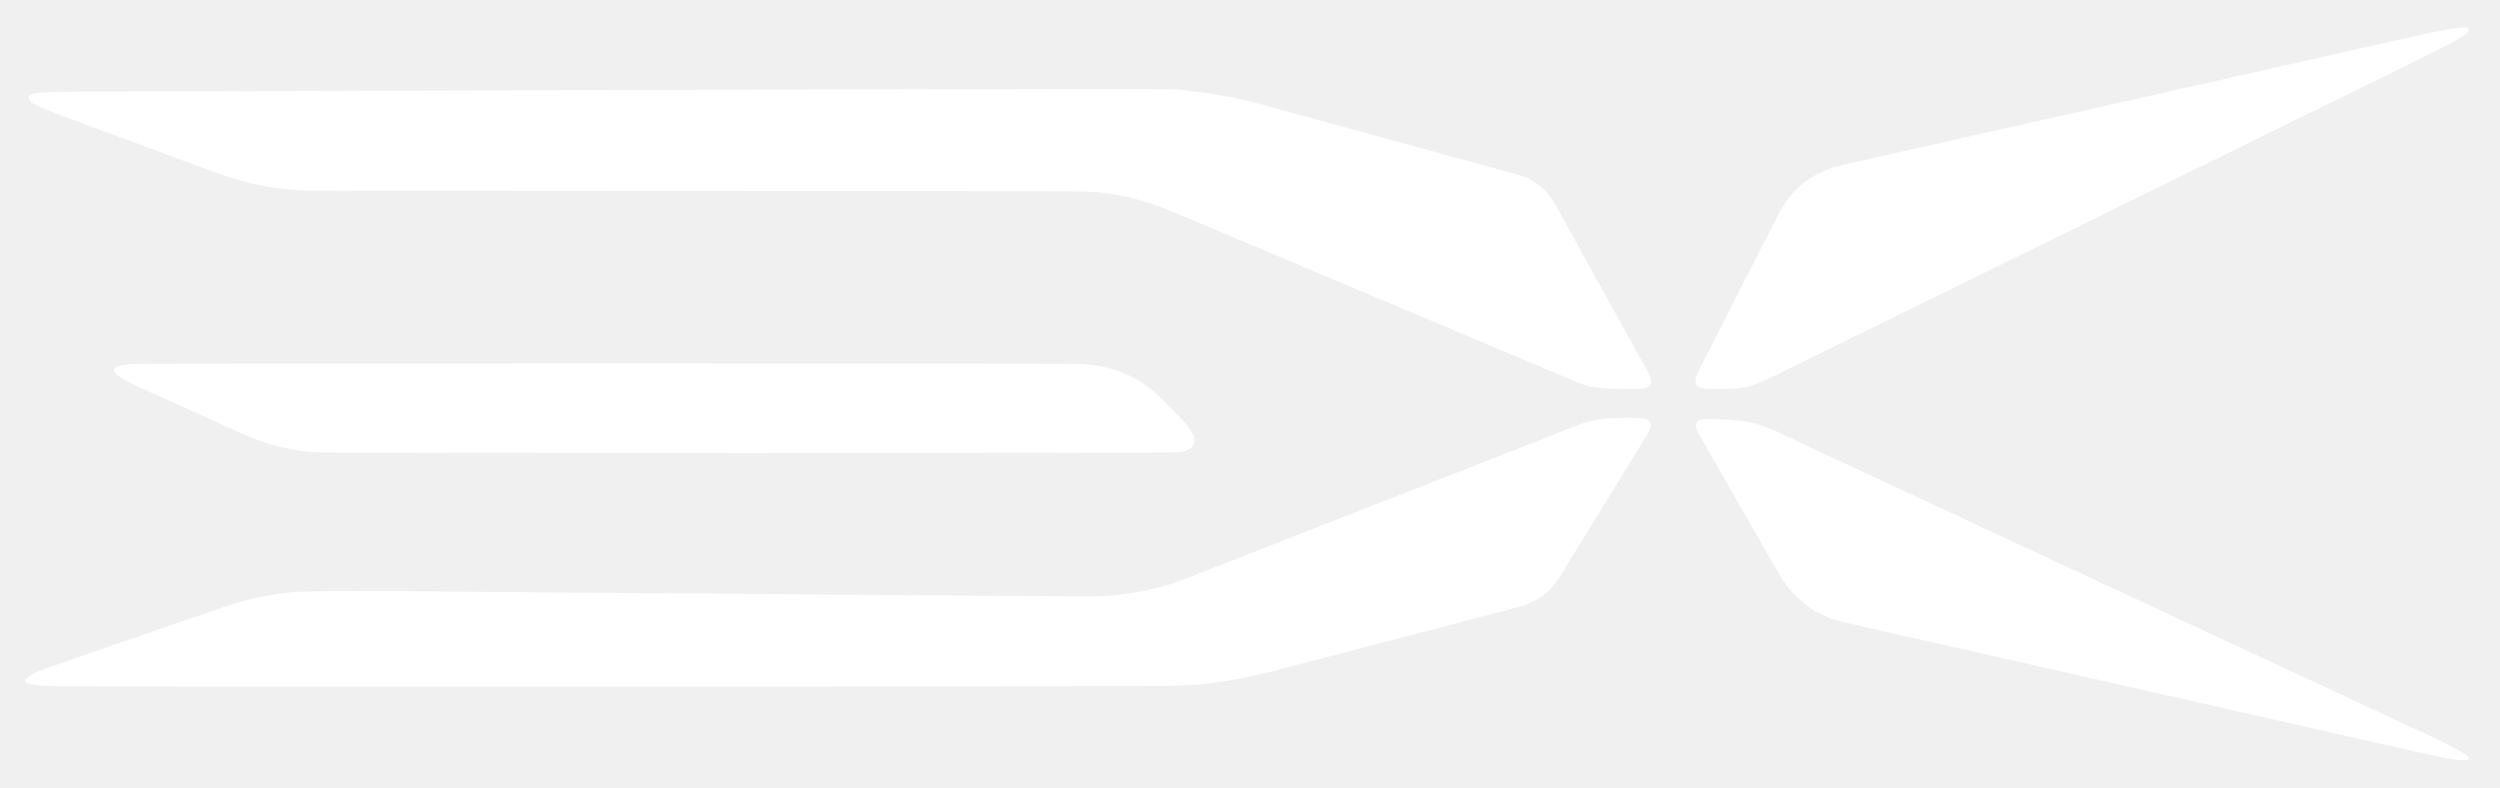
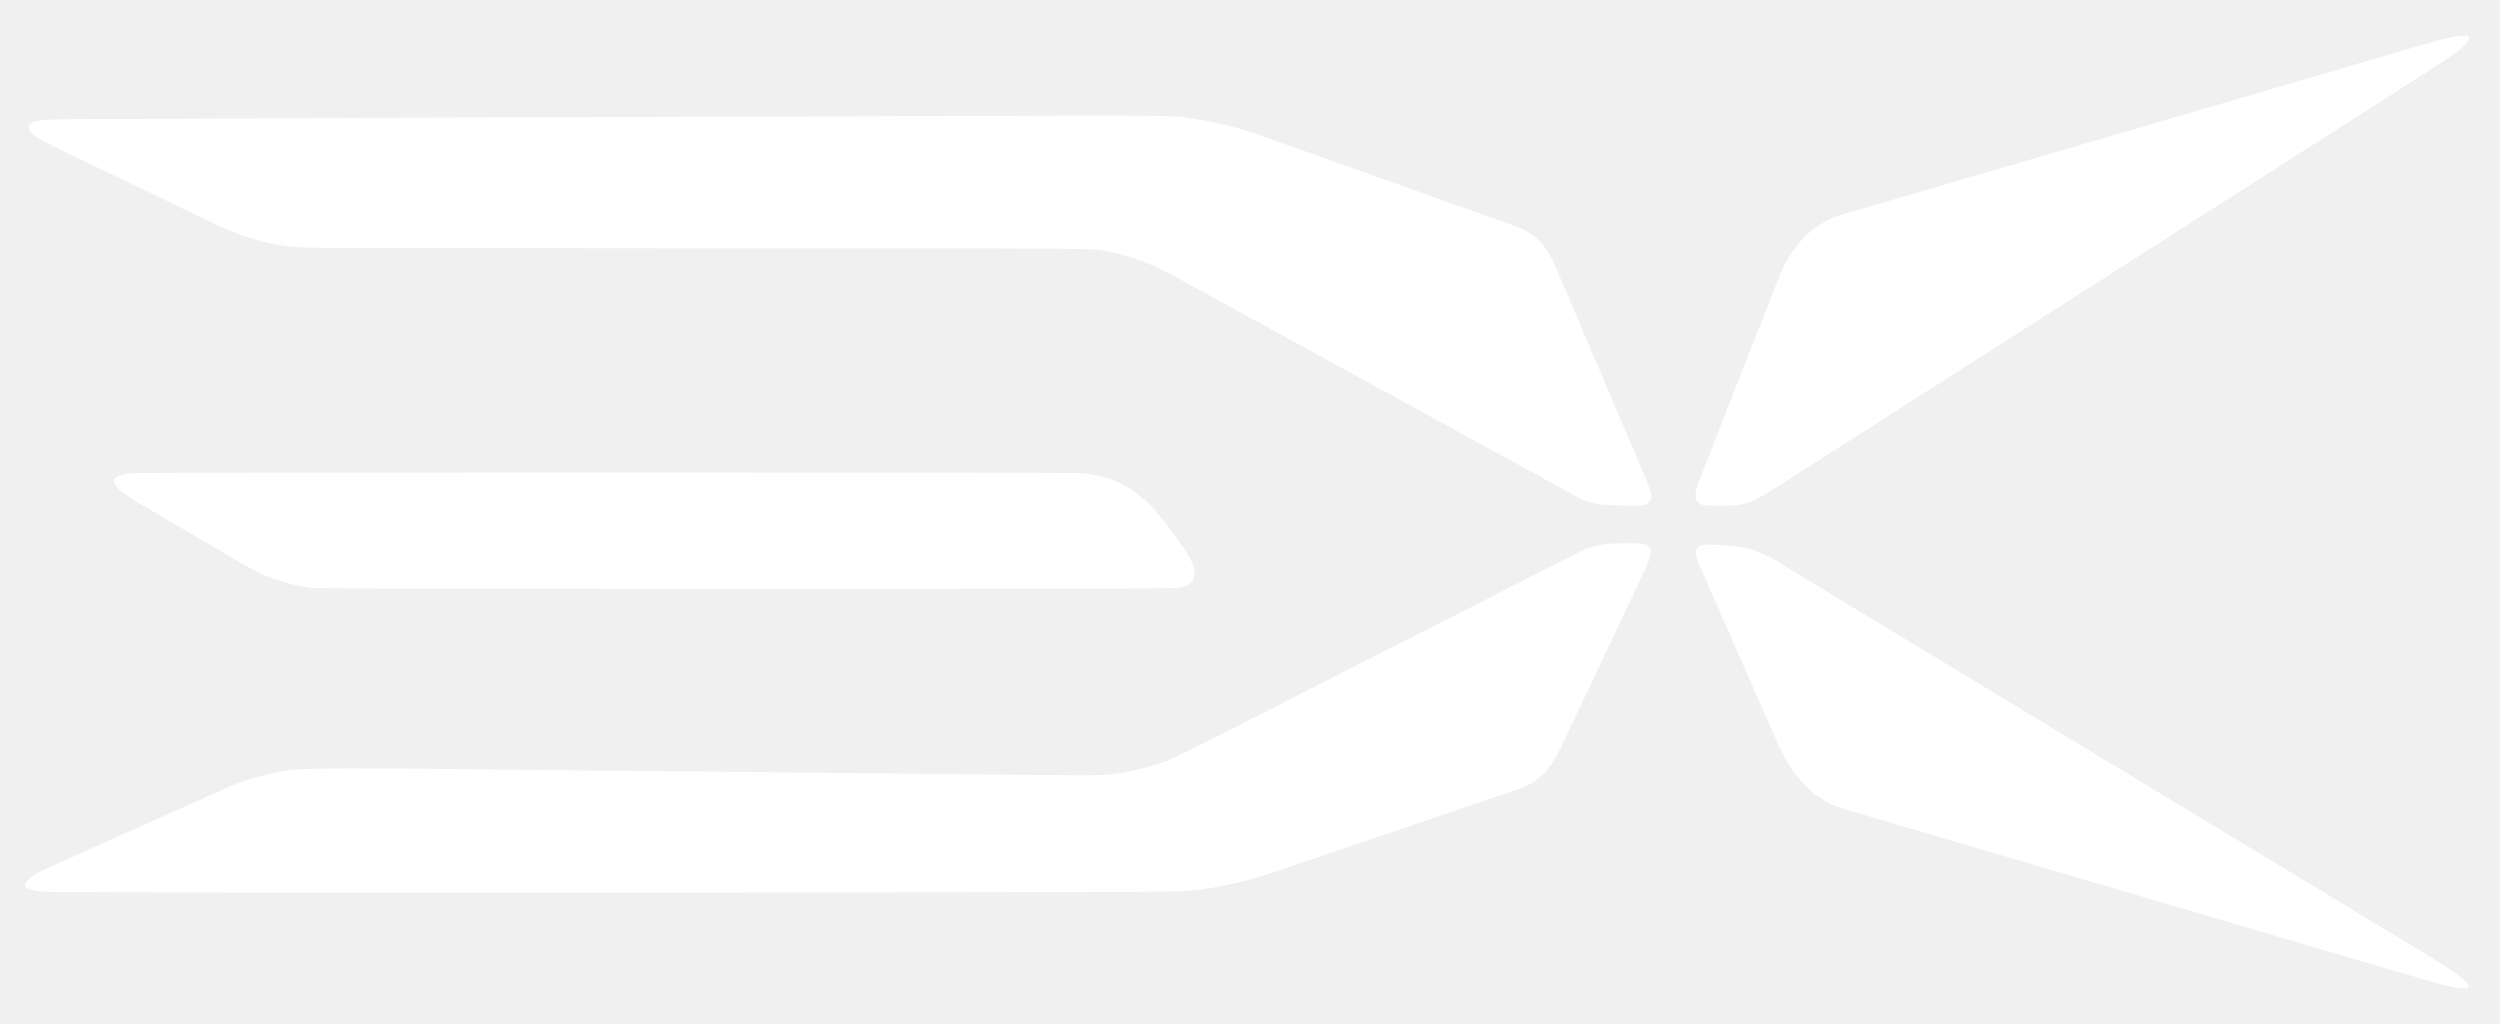
- <svg xmlns="http://www.w3.org/2000/svg" viewBox="48 38 1168 368" role="img" aria-label="Exopter">
+ <svg xmlns="http://www.w3.org/2000/svg" viewBox="48 49.4 1168 478.4" role="img" aria-label="Exopter">
  <g fill="#FFFFFF" stroke="none">
-     <g transform="translate(0 444) scale(0.025 -0.025)">
+     <g transform="translate(0 577.2) scale(0.025 -0.0325)">
      <path d="M47855 15719 c-71 -5 -140 -13 -152 -18 -12 -5 -59 -15 -105 -21 -46 -6 -96 -15 -113 -20 -16 -5 -66 -16 -110 -25 -44 -8 -118 -24 -165 -35 -47 -12 -123 -29 -170 -39 -47 -11 -125 -28 -175 -39 -238 -55 -286 -66 -365 -83 -168 -36 -266 -58 -360 -79 -52 -12 -126 -28 -165 -36 -38 -7 -92 -20 -120 -28 -27 -8 -97 -25 -155 -37 -58 -11 -127 -27 -155 -35 -27 -7 -77 -18 -110 -24 -33 -7 -82 -18 -110 -25 -27 -7 -95 -23 -150 -35 -230 -50 -333 -72 -380 -85 -27 -7 -99 -23 -160 -35 -123 -25 -292 -63 -375 -84 -30 -8 -100 -24 -155 -36 -55 -12 -136 -30 -180 -41 -45 -10 -90 -19 -101 -19 -11 0 -50 -8 -85 -19 -35 -10 -109 -28 -164 -40 -55 -12 -120 -27 -145 -33 -25 -6 -83 -19 -130 -29 -187 -41 -308 -68 -370 -83 -36 -9 -99 -23 -140 -31 -41 -8 -102 -21 -135 -29 -70 -17 -189 -44 -330 -76 -55 -12 -136 -30 -180 -40 -44 -11 -123 -28 -175 -40 -52 -12 -122 -28 -155 -36 -33 -8 -91 -21 -130 -29 -38 -8 -110 -23 -160 -34 -49 -11 -123 -27 -164 -36 -41 -9 -78 -18 -82 -21 -5 -3 -52 -14 -106 -24 -54 -11 -116 -24 -138 -30 -22 -5 -85 -19 -140 -31 -55 -12 -122 -28 -148 -36 -27 -7 -81 -20 -120 -28 -40 -7 -126 -25 -192 -40 -66 -15 -142 -31 -169 -36 -26 -4 -62 -13 -80 -19 -18 -5 -63 -17 -102 -25 -38 -8 -109 -23 -159 -34 -49 -11 -123 -27 -164 -36 -41 -9 -78 -18 -83 -21 -4 -3 -49 -13 -100 -24 -141 -28 -237 -49 -303 -65 -33 -8 -103 -24 -155 -35 -52 -12 -131 -30 -175 -40 -44 -11 -125 -29 -180 -40 -139 -30 -313 -69 -355 -80 -34 -9 -149 -35 -380 -86 -63 -14 -133 -30 -155 -36 -22 -6 -69 -16 -105 -23 -36 -7 -108 -23 -160 -35 -115 -27 -228 -52 -375 -85 -60 -13 -139 -31 -175 -39 -133 -32 -464 -105 -520 -115 -56 -11 -167 -37 -240 -57 -30 -8 -73 -19 -95 -24 -22 -5 -53 -16 -70 -24 -16 -9 -36 -16 -43 -16 -21 0 -263 -119 -332 -163 -159 -101 -346 -279 -446 -422 -102 -147 -114 -170 -429 -790 -98 -192 -215 -422 -261 -510 -45 -88 -154 -302 -242 -475 -87 -173 -197 -387 -242 -475 -46 -88 -98 -191 -117 -230 -18 -38 -39 -79 -45 -90 -15 -26 -214 -416 -288 -565 -121 -241 -114 -320 30 -373 63 -23 598 -25 705 -2 38 8 82 15 96 15 33 0 136 31 254 77 96 37 176 76 765 366 597 294 1357 666 1620 794 107 52 213 104 235 116 22 11 51 27 65 34 29 15 589 288 800 391 80 38 325 159 545 267 220 108 510 251 645 317 135 66 376 185 535 263 395 195 826 406 905 444 36 17 72 35 80 40 8 5 74 37 145 71 72 34 139 66 150 72 28 16 250 125 425 210 80 38 152 74 160 78 8 5 43 23 78 40 34 16 167 81 295 143 127 63 243 119 257 125 14 7 32 16 40 21 8 6 139 70 290 144 348 170 739 362 1085 532 462 227 912 448 1110 545 105 51 350 171 545 267 655 322 734 361 1085 534 1099 539 1249 618 1387 732 57 48 41 114 -25 106 -7 -1 -70 -6 -142 -10z" />
      <path d="M18710 14570 c-1510 -4 -4212 -10 -6005 -14 -1793 -4 -4180 -11 -5305 -16 -1125 -5 -2571 -10 -3215 -10 -1413 -1 -1596 -8 -1700 -68 -67 -39 -20 -124 100 -179 17 -7 37 -17 45 -22 28 -18 192 -87 295 -126 39 -14 86 -32 105 -39 19 -8 67 -25 105 -40 39 -14 151 -56 250 -92 99 -37 203 -75 230 -85 45 -16 93 -34 240 -89 28 -10 95 -35 150 -55 55 -20 129 -48 165 -61 36 -14 83 -31 105 -38 22 -8 65 -24 95 -36 30 -12 84 -32 120 -44 36 -13 135 -49 220 -81 85 -32 182 -68 215 -80 261 -96 343 -127 360 -135 11 -5 58 -22 105 -39 47 -16 114 -41 150 -54 61 -23 160 -60 390 -145 136 -50 273 -96 360 -121 41 -12 98 -29 125 -37 65 -19 209 -54 260 -64 22 -4 74 -15 115 -23 264 -56 521 -85 850 -97 135 -5 3464 -9 7399 -10 7671 0 7238 3 7576 -46 198 -29 227 -34 285 -49 32 -8 68 -15 80 -15 20 0 52 -8 235 -61 137 -39 331 -101 375 -119 25 -10 74 -30 110 -44 36 -14 115 -46 175 -72 61 -25 126 -52 145 -59 19 -8 49 -20 65 -29 17 -9 34 -16 39 -16 4 0 54 -20 110 -44 55 -24 146 -62 201 -85 55 -23 114 -48 130 -56 17 -7 59 -25 95 -40 36 -14 74 -30 85 -35 11 -5 70 -29 130 -55 61 -25 127 -55 147 -66 20 -10 42 -19 48 -19 7 0 26 -6 43 -14 86 -39 270 -117 332 -141 39 -15 74 -31 80 -36 5 -5 15 -9 23 -9 7 0 51 -18 98 -40 47 -22 88 -40 92 -40 4 0 50 -18 102 -41 262 -112 554 -236 625 -265 33 -14 69 -29 80 -34 11 -5 49 -21 85 -35 36 -15 106 -44 155 -65 117 -50 255 -108 380 -160 55 -22 117 -50 137 -61 20 -10 42 -19 48 -19 6 0 37 -12 68 -26 123 -56 204 -90 352 -149 160 -64 306 -128 382 -166 20 -11 44 -19 52 -19 8 0 27 -7 43 -15 15 -8 78 -35 138 -60 141 -59 170 -71 341 -144 78 -34 145 -61 149 -61 6 0 179 -74 270 -115 64 -29 162 -71 295 -125 58 -24 166 -69 240 -101 74 -31 236 -100 360 -152 124 -53 274 -116 333 -141 59 -25 111 -46 114 -46 3 0 49 -18 102 -41 91 -38 112 -48 222 -98 25 -12 49 -21 53 -21 4 0 33 -12 64 -26 65 -29 74 -33 162 -69 36 -15 108 -45 160 -67 52 -23 109 -46 125 -53 250 -106 398 -128 878 -132 377 -4 377 -4 436 23 133 59 122 125 -80 486 -56 101 -117 211 -135 244 -17 34 -59 108 -91 165 -33 57 -77 136 -98 174 -69 127 -157 288 -240 435 -45 80 -106 190 -135 245 -29 55 -62 116 -73 135 -11 19 -29 51 -39 70 -10 19 -27 49 -38 65 -11 17 -23 37 -27 45 -3 8 -48 89 -98 180 -51 91 -110 199 -132 240 -22 41 -50 93 -63 115 -13 22 -36 65 -53 95 -47 87 -107 194 -118 210 -5 8 -16 29 -23 45 -13 28 -114 210 -136 245 -6 8 -25 44 -44 80 -135 257 -256 420 -376 502 -148 103 -162 110 -285 163 -46 20 -250 78 -725 207 -86 23 -157 43 -320 88 -63 18 -140 38 -170 45 -30 7 -77 19 -105 28 -48 14 -110 32 -275 77 -41 11 -109 30 -150 42 -198 55 -329 91 -390 107 -55 14 -161 43 -255 69 -38 10 -115 31 -170 47 -55 15 -131 36 -170 46 -38 11 -88 23 -110 28 -23 4 -47 11 -54 15 -13 9 -105 35 -216 61 -33 8 -82 22 -110 30 -47 14 -89 25 -275 76 -41 11 -104 29 -140 39 -36 10 -110 30 -165 45 -97 25 -147 39 -250 69 -27 8 -97 26 -155 41 -58 14 -134 35 -170 45 -36 10 -101 28 -145 41 -44 12 -109 30 -145 40 -63 18 -138 39 -290 80 -41 11 -97 27 -125 34 -27 8 -84 21 -125 30 -228 49 -274 58 -365 75 -55 10 -131 24 -170 30 -38 6 -106 18 -150 26 -44 8 -130 19 -190 24 -61 6 -137 15 -170 20 -274 43 -229 43 -5445 30z" />
      <path d="M4485 9440 c-436 -13 -539 -88 -331 -241 63 -47 362 -198 511 -259 11 -5 54 -24 95 -43 41 -19 134 -60 205 -92 72 -31 162 -72 200 -90 39 -18 88 -41 110 -50 22 -10 67 -30 100 -45 33 -15 76 -34 95 -43 19 -8 60 -26 90 -40 249 -116 369 -170 392 -177 15 -5 40 -15 55 -24 39 -21 200 -96 207 -96 3 0 38 -15 78 -34 40 -19 100 -45 133 -59 33 -14 114 -49 180 -78 338 -145 777 -250 1175 -281 254 -19 16027 -20 16169 0 301 41 375 206 198 440 -23 30 -51 67 -61 81 -84 112 -509 541 -636 642 -401 317 -824 467 -1380 489 -262 10 -17226 10 -17585 0z" />
      <path d="M31810 8405 c-229 -43 -267 -54 -530 -160 -91 -37 -187 -75 -215 -84 -47 -17 -116 -44 -285 -112 -41 -17 -133 -53 -205 -80 -71 -28 -143 -57 -160 -64 -83 -36 -295 -115 -308 -115 -8 0 -20 -7 -27 -15 -7 -8 -21 -15 -31 -15 -10 0 -38 -9 -61 -20 -24 -10 -86 -36 -138 -56 -52 -20 -120 -46 -150 -59 -30 -13 -127 -51 -215 -85 -247 -95 -349 -135 -490 -191 -71 -28 -164 -64 -206 -79 -71 -26 -123 -47 -229 -90 -25 -10 -76 -31 -115 -45 -38 -15 -83 -32 -100 -39 -41 -18 -158 -65 -230 -92 -118 -44 -250 -95 -270 -104 -11 -5 -38 -16 -60 -23 -22 -8 -74 -28 -115 -45 -71 -29 -285 -113 -430 -168 -36 -14 -85 -34 -110 -44 -25 -10 -94 -38 -155 -60 -60 -23 -130 -51 -155 -61 -25 -10 -110 -43 -190 -74 -230 -90 -369 -145 -450 -177 -41 -17 -93 -37 -115 -45 -49 -17 -209 -79 -250 -98 -17 -7 -62 -25 -100 -40 -39 -15 -108 -42 -155 -60 -47 -18 -96 -37 -110 -41 -14 -4 -41 -15 -60 -25 -19 -11 -41 -19 -48 -19 -7 0 -32 -8 -55 -19 -23 -10 -114 -47 -202 -81 -88 -34 -173 -68 -190 -76 -16 -7 -48 -20 -70 -28 -48 -17 -245 -93 -335 -129 -36 -14 -96 -38 -135 -52 -38 -14 -83 -32 -100 -40 -53 -24 -245 -95 -256 -95 -7 0 -30 -8 -53 -19 -232 -106 -797 -229 -1241 -269 -267 -24 -16 -25 -5295 18 -2056 17 -3652 29 -4660 35 -536 3 -1369 10 -1850 15 -1868 21 -3339 18 -3555 -8 -314 -37 -643 -97 -835 -152 -36 -10 -101 -28 -145 -40 -67 -18 -173 -52 -340 -111 -16 -5 -77 -26 -135 -45 -58 -19 -114 -39 -125 -45 -22 -10 -242 -85 -290 -98 -16 -5 -115 -39 -220 -76 -104 -37 -242 -84 -305 -106 -179 -60 -204 -69 -225 -79 -11 -5 -65 -23 -120 -40 -55 -17 -112 -38 -127 -46 -14 -8 -34 -14 -43 -14 -9 0 -37 -9 -63 -19 -48 -19 -122 -45 -177 -61 -16 -5 -88 -29 -160 -55 -183 -66 -263 -94 -315 -110 -25 -7 -97 -32 -160 -55 -63 -23 -167 -59 -230 -80 -164 -55 -423 -145 -505 -175 -38 -15 -95 -35 -126 -46 -181 -64 -325 -164 -306 -213 18 -45 93 -63 372 -86 220 -18 20764 -13 21140 5 314 15 532 31 556 40 8 2 62 9 120 14 59 6 144 17 190 25 46 8 143 24 214 36 160 26 425 81 560 117 33 9 76 19 95 24 19 4 89 21 155 39 66 17 139 36 163 41 24 5 47 11 51 13 8 5 280 77 381 101 62 15 145 37 500 131 52 14 114 30 138 35 24 5 64 15 90 23 26 8 85 24 132 36 47 12 114 30 150 39 36 10 97 26 135 36 39 9 162 42 275 72 205 54 308 81 429 108 35 9 68 18 74 22 7 4 46 15 87 24 41 9 149 37 240 62 91 25 224 59 295 76 72 18 144 37 160 42 17 6 46 15 65 19 19 4 89 22 155 40 66 18 136 36 155 40 19 4 71 18 115 30 183 49 323 86 495 130 307 78 368 97 487 155 230 112 356 235 538 525 12 19 37 60 56 90 20 30 38 62 42 70 4 8 22 38 40 66 17 28 97 156 176 285 79 129 152 246 162 261 11 15 19 29 19 32 0 2 34 57 75 123 41 65 95 152 119 193 25 41 68 111 95 155 28 44 59 96 71 115 11 19 28 47 38 62 37 58 143 230 226 368 49 80 98 161 111 180 12 19 49 78 81 131 32 52 64 104 71 115 7 10 30 48 51 84 22 36 70 115 108 175 153 243 162 332 36 386 -72 31 -696 26 -872 -6z" />
      <path d="M33694 8399 c-53 -15 -87 -71 -79 -127 9 -64 20 -85 419 -780 193 -337 360 -630 371 -650 23 -41 451 -788 465 -812 19 -31 186 -321 200 -347 119 -217 202 -344 307 -469 137 -161 447 -414 508 -414 5 0 16 -6 24 -13 9 -7 50 -28 91 -46 41 -18 83 -37 93 -42 34 -19 307 -99 336 -99 11 0 53 -8 93 -19 71 -18 154 -37 348 -81 52 -11 122 -27 155 -35 92 -22 269 -62 375 -86 52 -11 131 -29 175 -39 44 -11 98 -22 120 -25 22 -4 47 -9 55 -12 8 -3 62 -16 120 -29 58 -13 137 -30 175 -39 80 -19 201 -47 325 -74 80 -18 119 -27 280 -64 70 -17 138 -32 210 -48 25 -5 81 -18 125 -28 176 -41 223 -52 290 -65 39 -8 88 -19 110 -25 64 -17 355 -81 415 -92 30 -6 75 -16 100 -23 25 -8 90 -23 145 -35 55 -12 136 -30 180 -40 44 -11 125 -29 180 -41 55 -12 136 -31 180 -41 44 -10 123 -28 175 -40 52 -11 129 -29 170 -39 41 -9 125 -28 185 -40 61 -12 133 -28 160 -35 44 -12 227 -54 295 -69 14 -3 77 -17 140 -31 63 -15 153 -35 200 -45 141 -31 183 -41 240 -56 30 -8 78 -19 105 -23 28 -5 82 -16 120 -26 125 -29 228 -53 330 -75 99 -21 122 -26 325 -73 58 -14 150 -35 205 -47 55 -12 136 -30 180 -40 44 -10 125 -28 180 -41 55 -12 120 -28 145 -35 25 -7 63 -16 85 -19 22 -4 76 -15 120 -25 86 -20 191 -44 375 -85 63 -15 131 -30 150 -35 19 -5 91 -21 160 -35 69 -15 148 -32 175 -40 28 -7 66 -16 85 -20 19 -3 71 -15 115 -25 44 -10 123 -28 175 -40 52 -11 131 -29 175 -40 44 -10 125 -28 180 -40 55 -12 136 -30 180 -40 44 -11 123 -29 175 -41 52 -12 131 -29 175 -40 44 -10 125 -28 180 -39 55 -12 123 -28 150 -35 28 -8 104 -26 170 -40 215 -46 309 -67 360 -80 28 -7 77 -18 110 -24 33 -6 85 -18 115 -26 30 -8 100 -24 155 -35 55 -12 129 -28 165 -36 285 -63 535 -89 574 -61 66 48 -126 167 -724 450 -140 66 -257 121 -325 152 -33 15 -91 42 -130 60 -38 18 -97 45 -130 60 -33 15 -96 44 -140 65 -95 45 -185 87 -355 165 -69 32 -168 78 -220 102 -52 25 -128 61 -170 80 -41 20 -122 57 -178 84 -57 27 -105 49 -107 49 -4 0 -199 92 -341 161 -56 27 -105 49 -108 49 -3 0 -54 23 -113 51 -234 111 -270 128 -328 154 -63 29 -158 73 -285 133 -129 60 -233 109 -275 127 -22 10 -89 42 -150 70 -174 83 -244 115 -249 115 -3 0 -56 24 -118 54 -264 127 -369 176 -376 176 -3 0 -42 18 -87 39 -121 59 -316 151 -320 151 -2 0 -53 23 -112 51 -59 28 -135 64 -168 79 -33 16 -114 54 -180 85 -66 32 -156 73 -200 92 -44 20 -84 39 -90 43 -5 4 -62 30 -126 59 -64 28 -163 74 -220 102 -57 28 -142 68 -189 89 -93 41 -182 82 -305 140 -44 21 -147 69 -230 108 -82 38 -194 90 -248 116 -54 25 -101 46 -103 46 -3 0 -62 27 -132 61 -161 77 -185 88 -307 144 -55 25 -131 61 -170 79 -80 38 -122 58 -330 154 -82 38 -184 86 -225 105 -41 19 -104 48 -140 65 -36 16 -108 50 -160 75 -52 24 -126 59 -165 77 -153 71 -224 104 -310 145 -49 23 -139 65 -200 93 -60 28 -159 74 -220 102 -60 29 -132 62 -160 75 -27 12 -95 43 -150 69 -55 26 -113 53 -130 61 -16 7 -64 29 -105 48 -41 19 -100 46 -130 60 -30 14 -98 45 -150 70 -52 24 -203 95 -335 156 -132 62 -269 126 -305 143 -36 17 -92 43 -125 58 -93 42 -190 87 -313 146 -62 30 -115 54 -117 54 -6 0 -184 84 -255 120 -30 15 -89 42 -130 60 -41 18 -124 56 -185 85 -174 84 -323 154 -410 192 -44 20 -84 39 -90 43 -51 38 -378 163 -520 199 -209 52 -870 92 -981 60z" />
    </g>
  </g>
</svg>
